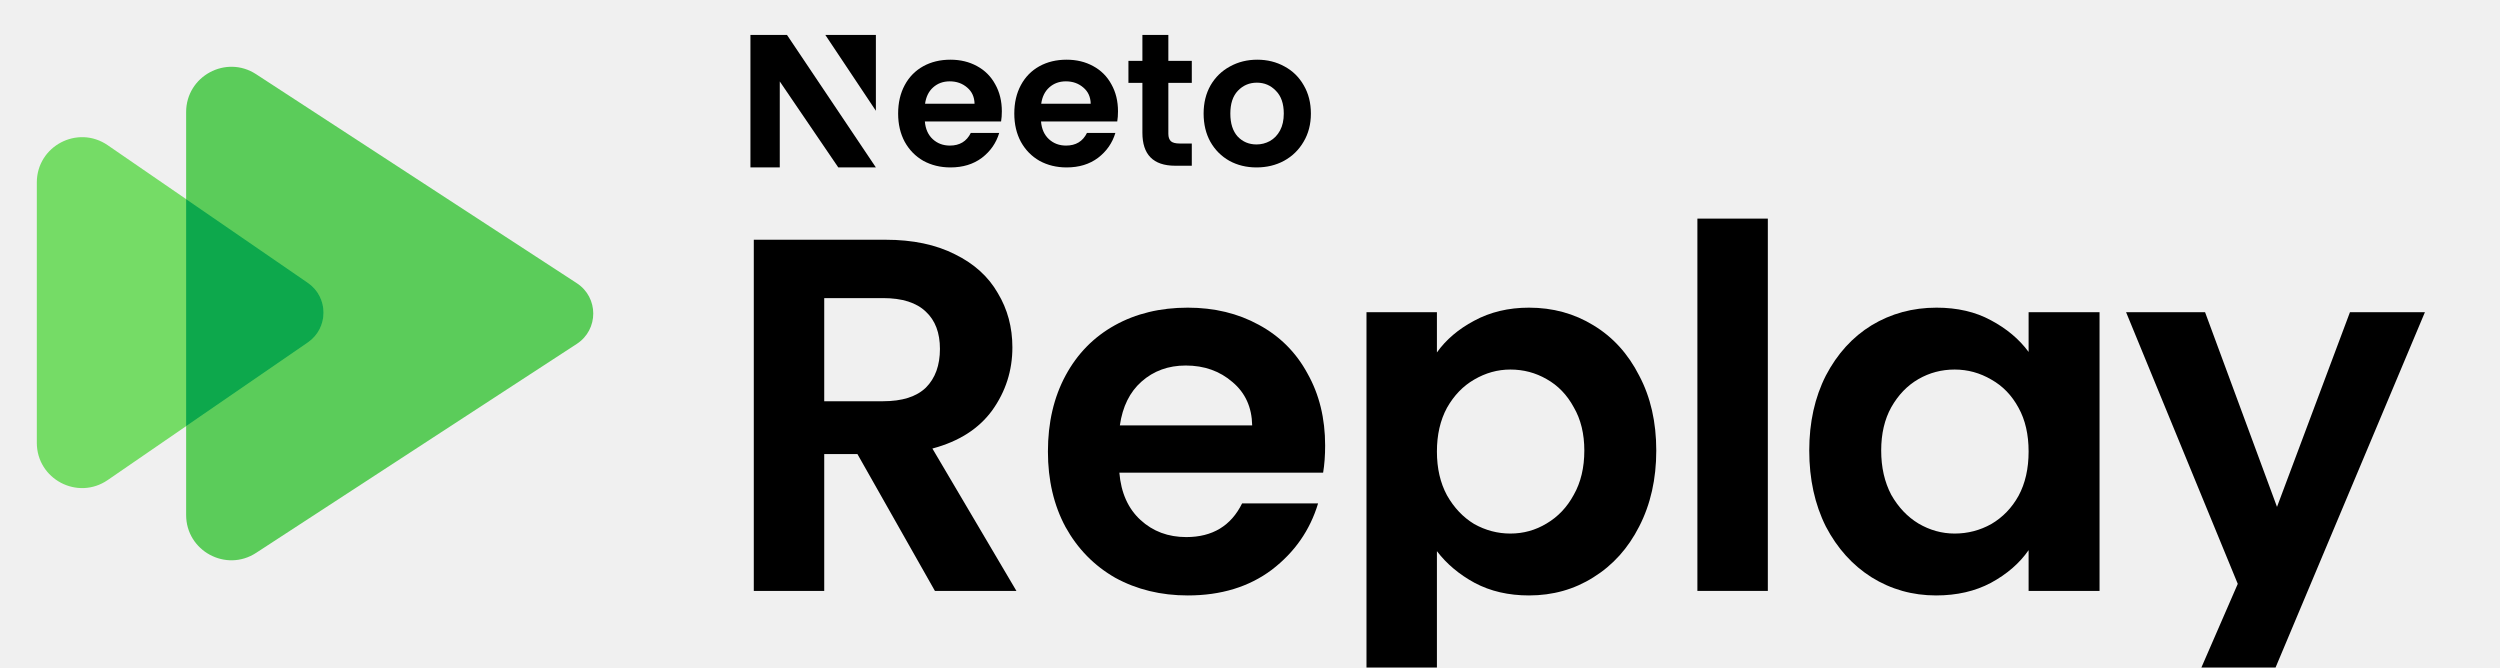
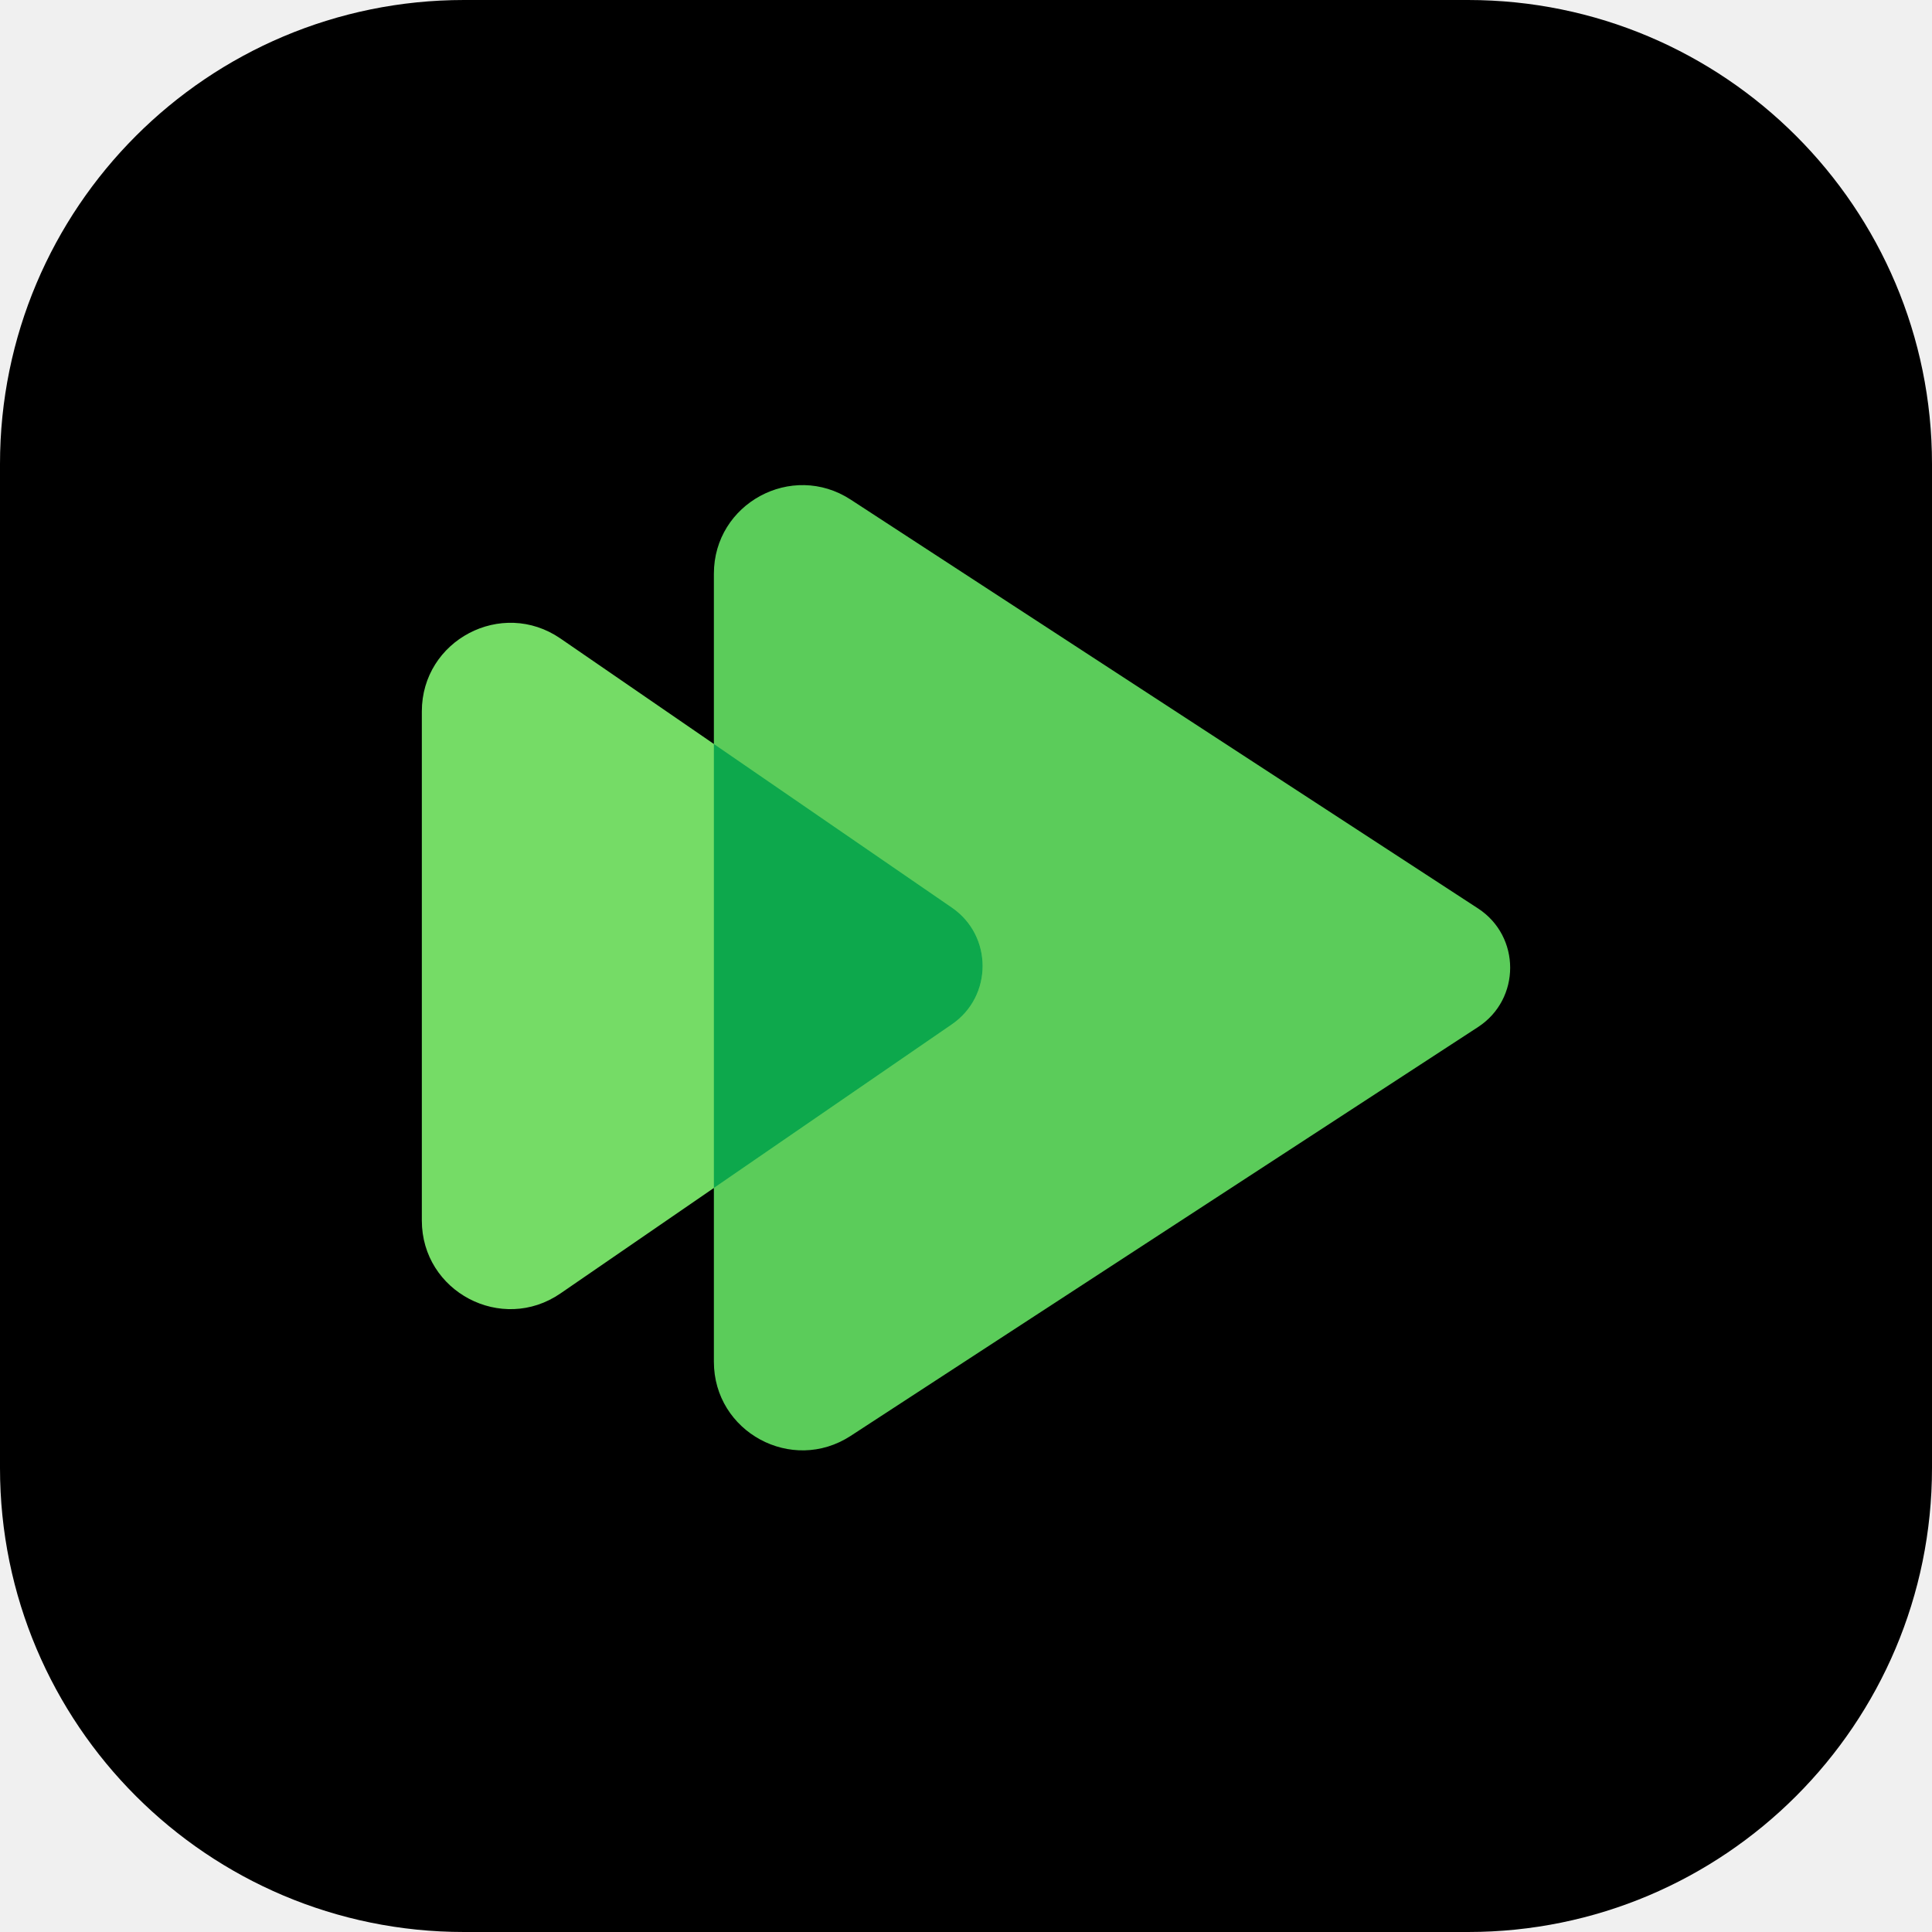
- <svg xmlns="http://www.w3.org/2000/svg" width="573" height="153" viewBox="0 0 573 153" fill="none">
-   <path d="M42.662 118.033V25.693C42.662 17.459 51.797 12.508 58.695 17.004L132.209 64.912C137.231 68.185 137.231 75.541 132.209 78.814L58.695 126.722C51.797 131.217 42.662 126.267 42.662 118.033Z" fill="#5BCC5A" />
-   <path d="M8.438 101.484V41.827C8.438 33.477 17.803 28.55 24.684 33.281L70.556 64.819C75.352 68.115 75.352 75.196 70.556 78.492L24.684 110.03C17.803 114.76 8.438 109.834 8.438 101.484Z" fill="#75DC66" />
-   <path d="M42.662 97.669L70.556 78.492C75.352 75.196 75.352 68.115 70.556 64.819L42.662 45.64V97.669Z" fill="#0DA84C" />
-   <g clip-path="url(#clip0_318_35998)">
-     <path d="M214.282 135.437L196.523 104.072H188.913V135.437H172.769V54.949H202.981C209.208 54.949 214.512 56.063 218.894 58.293C223.276 60.445 226.543 63.405 228.696 67.172C230.925 70.862 232.04 75.013 232.04 79.626C232.04 84.93 230.502 89.734 227.427 94.04C224.352 98.268 219.778 101.189 213.705 102.803L232.962 135.437H214.282ZM188.913 91.964H202.404C206.786 91.964 210.053 90.926 212.206 88.85C214.358 86.698 215.435 83.738 215.435 79.971C215.435 76.281 214.358 73.437 212.206 71.438C210.053 69.363 206.786 68.325 202.404 68.325H188.913V91.964Z" fill="black" />
-     <path d="M303.721 102.111C303.721 104.418 303.567 106.493 303.26 108.338H256.558C256.942 112.951 258.557 116.564 261.401 119.178C264.245 121.791 267.743 123.098 271.895 123.098C277.891 123.098 282.157 120.523 284.694 115.372H302.106C300.261 121.522 296.725 126.596 291.498 130.594C286.27 134.514 279.851 136.475 272.24 136.475C266.09 136.475 260.555 135.129 255.635 132.439C250.792 129.671 246.987 125.789 244.22 120.792C241.529 115.795 240.184 110.03 240.184 103.495C240.184 96.884 241.529 91.08 244.22 86.083C246.91 81.086 250.677 77.242 255.52 74.552C260.363 71.861 265.937 70.516 272.24 70.516C278.314 70.516 283.733 71.823 288.5 74.436C293.343 77.05 297.071 80.779 299.685 85.622C302.375 90.388 303.721 95.885 303.721 102.111ZM287 97.499C286.924 93.348 285.425 90.042 282.503 87.582C279.582 85.045 276.007 83.777 271.779 83.777C267.782 83.777 264.399 85.007 261.632 87.467C258.941 89.85 257.288 93.194 256.673 97.499H287Z" fill="black" />
-     <path d="M329.342 80.779C331.417 77.857 334.262 75.436 337.875 73.514C341.565 71.515 345.755 70.516 350.444 70.516C355.902 70.516 360.822 71.861 365.204 74.552C369.663 77.242 373.161 81.086 375.697 86.083C378.311 91.003 379.618 96.73 379.618 103.265C379.618 109.799 378.311 115.603 375.697 120.677C373.161 125.674 369.663 129.556 365.204 132.323C360.822 135.091 355.902 136.475 350.444 136.475C345.755 136.475 341.603 135.514 337.99 133.592C334.454 131.67 331.571 129.248 329.342 126.327V165.879H313.198V71.554H329.342V80.779ZM363.128 103.265C363.128 99.421 362.321 96.115 360.707 93.348C359.169 90.503 357.094 88.351 354.48 86.89C351.943 85.43 349.176 84.699 346.177 84.699C343.256 84.699 340.489 85.468 337.875 87.005C335.338 88.466 333.262 90.619 331.648 93.463C330.111 96.307 329.342 99.651 329.342 103.495C329.342 107.339 330.111 110.683 331.648 113.527C333.262 116.372 335.338 118.563 337.875 120.1C340.489 121.561 343.256 122.291 346.177 122.291C349.176 122.291 351.943 121.522 354.48 119.985C357.094 118.447 359.169 116.256 360.707 113.412C362.321 110.568 363.128 107.185 363.128 103.265Z" fill="black" />
-     <path d="M405.187 50.105V135.437H389.043V50.105H405.187Z" fill="black" />
-     <path d="M414.679 103.265C414.679 96.807 415.948 91.08 418.485 86.083C421.098 81.086 424.596 77.242 428.978 74.552C433.437 71.861 438.395 70.516 443.853 70.516C448.62 70.516 452.771 71.477 456.307 73.399C459.92 75.32 462.803 77.742 464.956 80.663V71.554H481.215V135.437H464.956V126.096C462.88 129.095 459.997 131.593 456.307 133.592C452.694 135.514 448.504 136.475 443.738 136.475C438.357 136.475 433.437 135.091 428.978 132.323C424.596 129.556 421.098 125.674 418.485 120.677C415.948 115.603 414.679 109.799 414.679 103.265ZM464.956 103.495C464.956 99.575 464.187 96.231 462.649 93.463C461.112 90.619 459.036 88.466 456.422 87.005C453.809 85.468 451.003 84.699 448.005 84.699C445.007 84.699 442.239 85.43 439.702 86.89C437.165 88.351 435.09 90.503 433.475 93.348C431.938 96.115 431.169 99.421 431.169 103.265C431.169 107.108 431.938 110.491 433.475 113.412C435.09 116.256 437.165 118.447 439.702 119.985C442.316 121.522 445.083 122.291 448.005 122.291C451.003 122.291 453.809 121.561 456.422 120.1C459.036 118.563 461.112 116.41 462.649 113.643C464.187 110.798 464.956 107.416 464.956 103.495Z" fill="black" />
-     <path d="M555.791 71.554L516.239 165.649H499.057L512.895 133.822L487.296 71.554H505.4L521.889 116.18L538.61 71.554H555.791Z" fill="black" />
-     <path d="M229.622 25.51C229.622 26.373 229.564 27.15 229.449 27.841H211.978C212.122 29.568 212.726 30.921 213.79 31.899C214.854 32.878 216.163 33.367 217.716 33.367C219.959 33.367 221.555 32.403 222.504 30.474H229.018C228.327 32.777 227.005 34.677 225.049 36.173C223.094 37.641 220.692 38.375 217.845 38.375C215.544 38.375 213.474 37.871 211.633 36.864C209.822 35.828 208.398 34.374 207.363 32.504C206.356 30.633 205.853 28.474 205.853 26.028C205.853 23.552 206.356 21.38 207.363 19.509C208.369 17.638 209.778 16.199 211.59 15.191C213.402 14.184 215.487 13.681 217.845 13.681C220.117 13.681 222.144 14.17 223.927 15.148C225.739 16.127 227.134 17.523 228.112 19.336C229.118 21.12 229.622 23.178 229.622 25.51ZM223.367 23.783C223.338 22.229 222.777 20.991 221.684 20.07C220.592 19.12 219.254 18.645 217.673 18.645C216.177 18.645 214.912 19.106 213.877 20.027C212.87 20.919 212.252 22.171 212.022 23.783H223.367Z" fill="black" />
-     <path d="M256.245 25.51C256.245 26.373 256.188 27.15 256.073 27.841H238.602C238.746 29.568 239.35 30.921 240.414 31.899C241.478 32.878 242.787 33.367 244.34 33.367C246.583 33.367 248.179 32.403 249.128 30.474H255.641C254.951 32.777 253.628 34.677 251.673 36.173C249.717 37.641 247.316 38.375 244.469 38.375C242.168 38.375 240.098 37.871 238.257 36.864C236.445 35.828 235.022 34.374 233.987 32.504C232.98 30.633 232.477 28.474 232.477 26.028C232.477 23.552 232.98 21.38 233.987 19.509C234.993 17.638 236.402 16.199 238.214 15.191C240.026 14.184 242.111 13.681 244.469 13.681C246.741 13.681 248.768 14.17 250.551 15.148C252.363 16.127 253.758 17.523 254.736 19.336C255.742 21.12 256.245 23.178 256.245 25.51ZM249.99 23.783C249.962 22.229 249.401 20.991 248.308 20.07C247.215 19.12 245.878 18.645 244.296 18.645C242.801 18.645 241.536 19.106 240.5 20.027C239.494 20.919 238.875 22.171 238.645 23.783H249.99Z" fill="black" />
-     <path d="M267.785 18.987V30.662C267.785 31.467 267.997 32 268.371 32.374C268.774 32.719 269.435 32.892 270.356 32.892H273.16V37.986H269.364C264.273 37.986 261.838 35.383 261.838 30.433V18.987H258.636V13.951H261.838V8H267.785V13.951H273.16V18.987H267.785Z" fill="black" />
-     <path d="M287.989 38.375C285.689 38.375 283.618 37.871 281.778 36.864C279.937 35.828 278.485 34.374 277.421 32.504C276.385 30.633 275.868 28.474 275.868 26.028C275.868 23.581 276.4 21.423 277.464 19.552C278.557 17.681 280.038 16.242 281.907 15.235C283.776 14.199 285.861 13.681 288.162 13.681C290.463 13.681 292.548 14.199 294.417 15.235C296.286 16.242 297.753 17.681 298.817 19.552C299.91 21.423 300.456 23.581 300.456 26.028C300.456 28.474 299.895 30.633 298.774 32.504C297.681 34.374 296.185 35.828 294.287 36.864C292.418 37.871 290.319 38.375 287.989 38.375ZM287.989 33.108C289.082 33.108 290.103 32.849 291.052 32.331C292.03 31.784 292.806 30.978 293.382 29.913C293.957 28.848 294.244 27.553 294.244 26.028C294.244 23.754 293.64 22.013 292.432 20.804C291.253 19.566 289.801 18.948 288.076 18.948C286.35 18.948 284.898 19.566 283.719 20.804C282.568 22.013 281.993 23.754 281.993 26.028C281.993 28.302 282.554 30.057 283.676 31.295C284.826 32.504 286.264 33.108 287.989 33.108Z" fill="black" />
-     <path d="M200.752 8H189.159L200.752 25.39V8Z" fill="black" />
-     <path d="M172 38.375L172 8H180.372L200.752 38.375H192.136L178.724 18.666V38.375H172Z" fill="black" />
-   </g>
-   <defs>
-     <clipPath id="clip0_318_35998">
-       <rect width="408.375" height="153" fill="white" transform="translate(163.688)" />
-     </clipPath>
-   </defs>
+ <svg xmlns="http://www.w3.org/2000/svg" width="458" height="458" viewBox="0 0 458 458" fill="none">
+   <rect width="458" height="458" rx="110" fill="black" />
+   <path d="M169.233 322.811V136.014C169.233 119.357 187.712 109.343 201.667 118.438L350.38 215.351C360.54 221.973 360.54 236.853 350.38 243.474L201.667 340.388C187.712 349.482 169.233 339.468 169.233 322.811Z" fill="#5BCC5A" />
+   <path d="M100 289.333V168.653C100 151.761 118.945 141.795 132.865 151.365L225.662 215.163C235.362 221.832 235.362 236.155 225.662 242.824L132.865 306.621C118.945 316.191 100 306.226 100 289.333Z" fill="#75DC66" />
+   <path d="M169.234 281.617L225.662 242.824C235.362 236.155 235.362 221.832 225.662 215.163L169.234 176.366V281.617Z" fill="#0DA84C" />
</svg>
